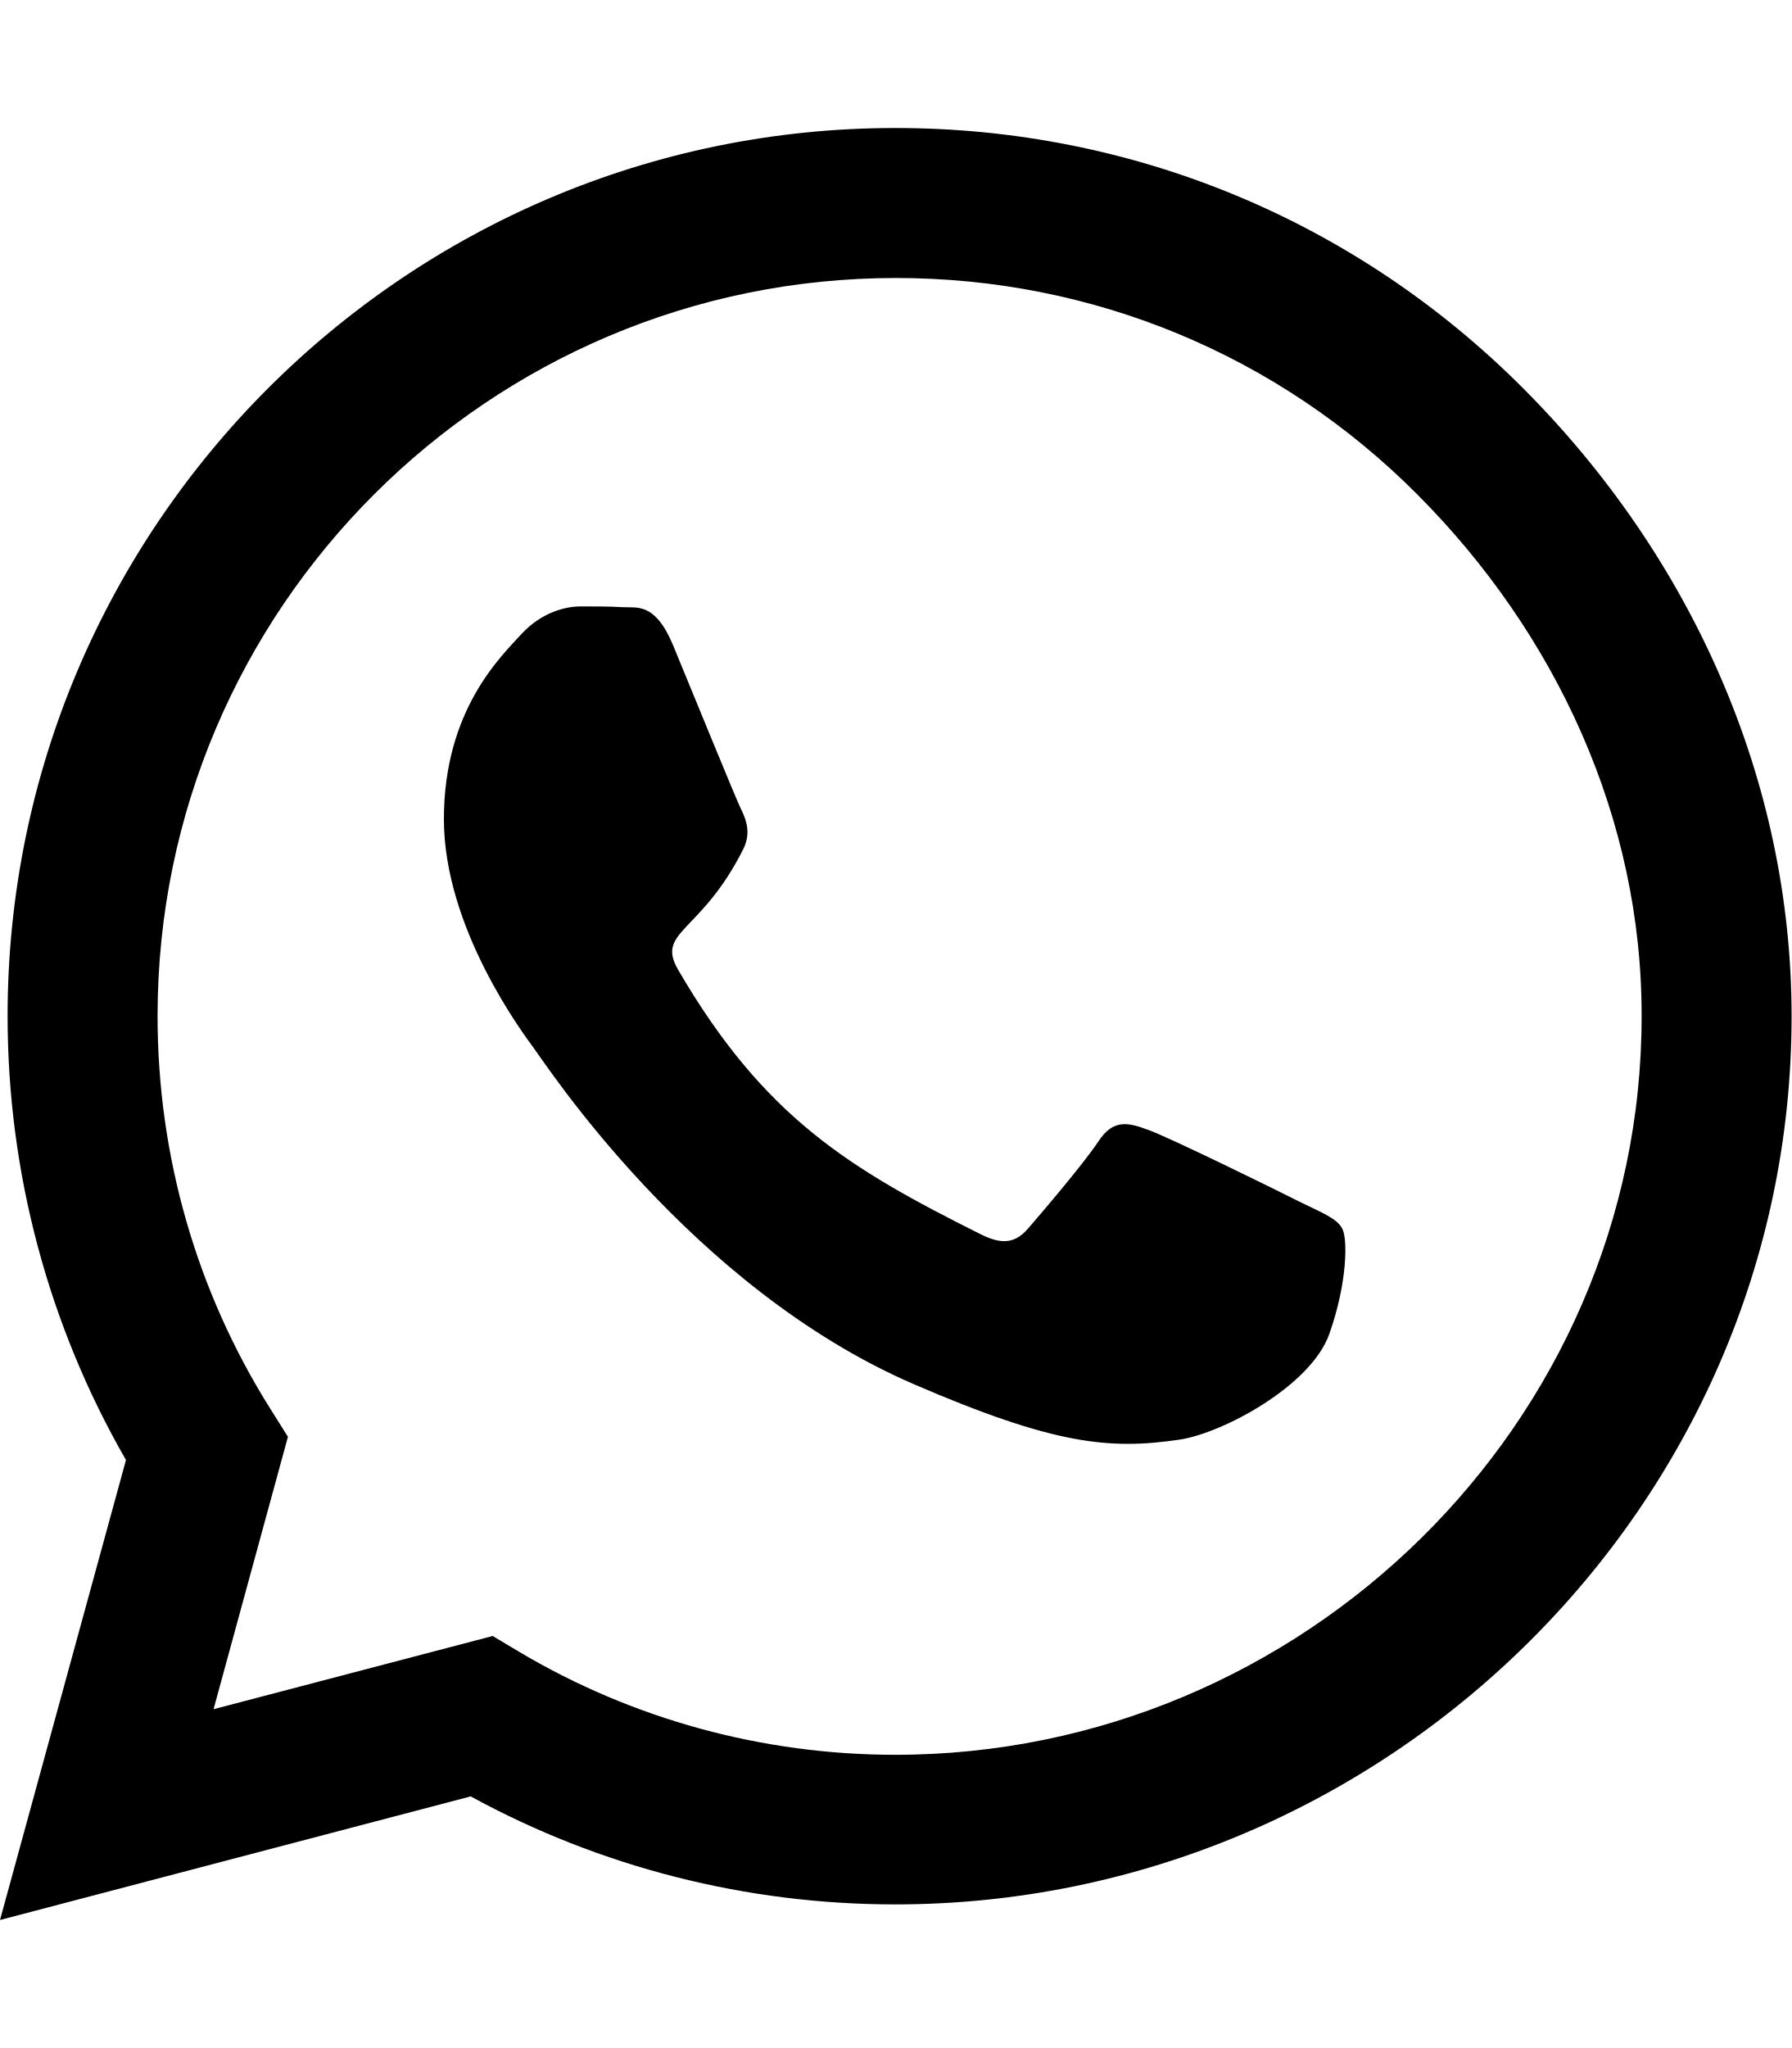
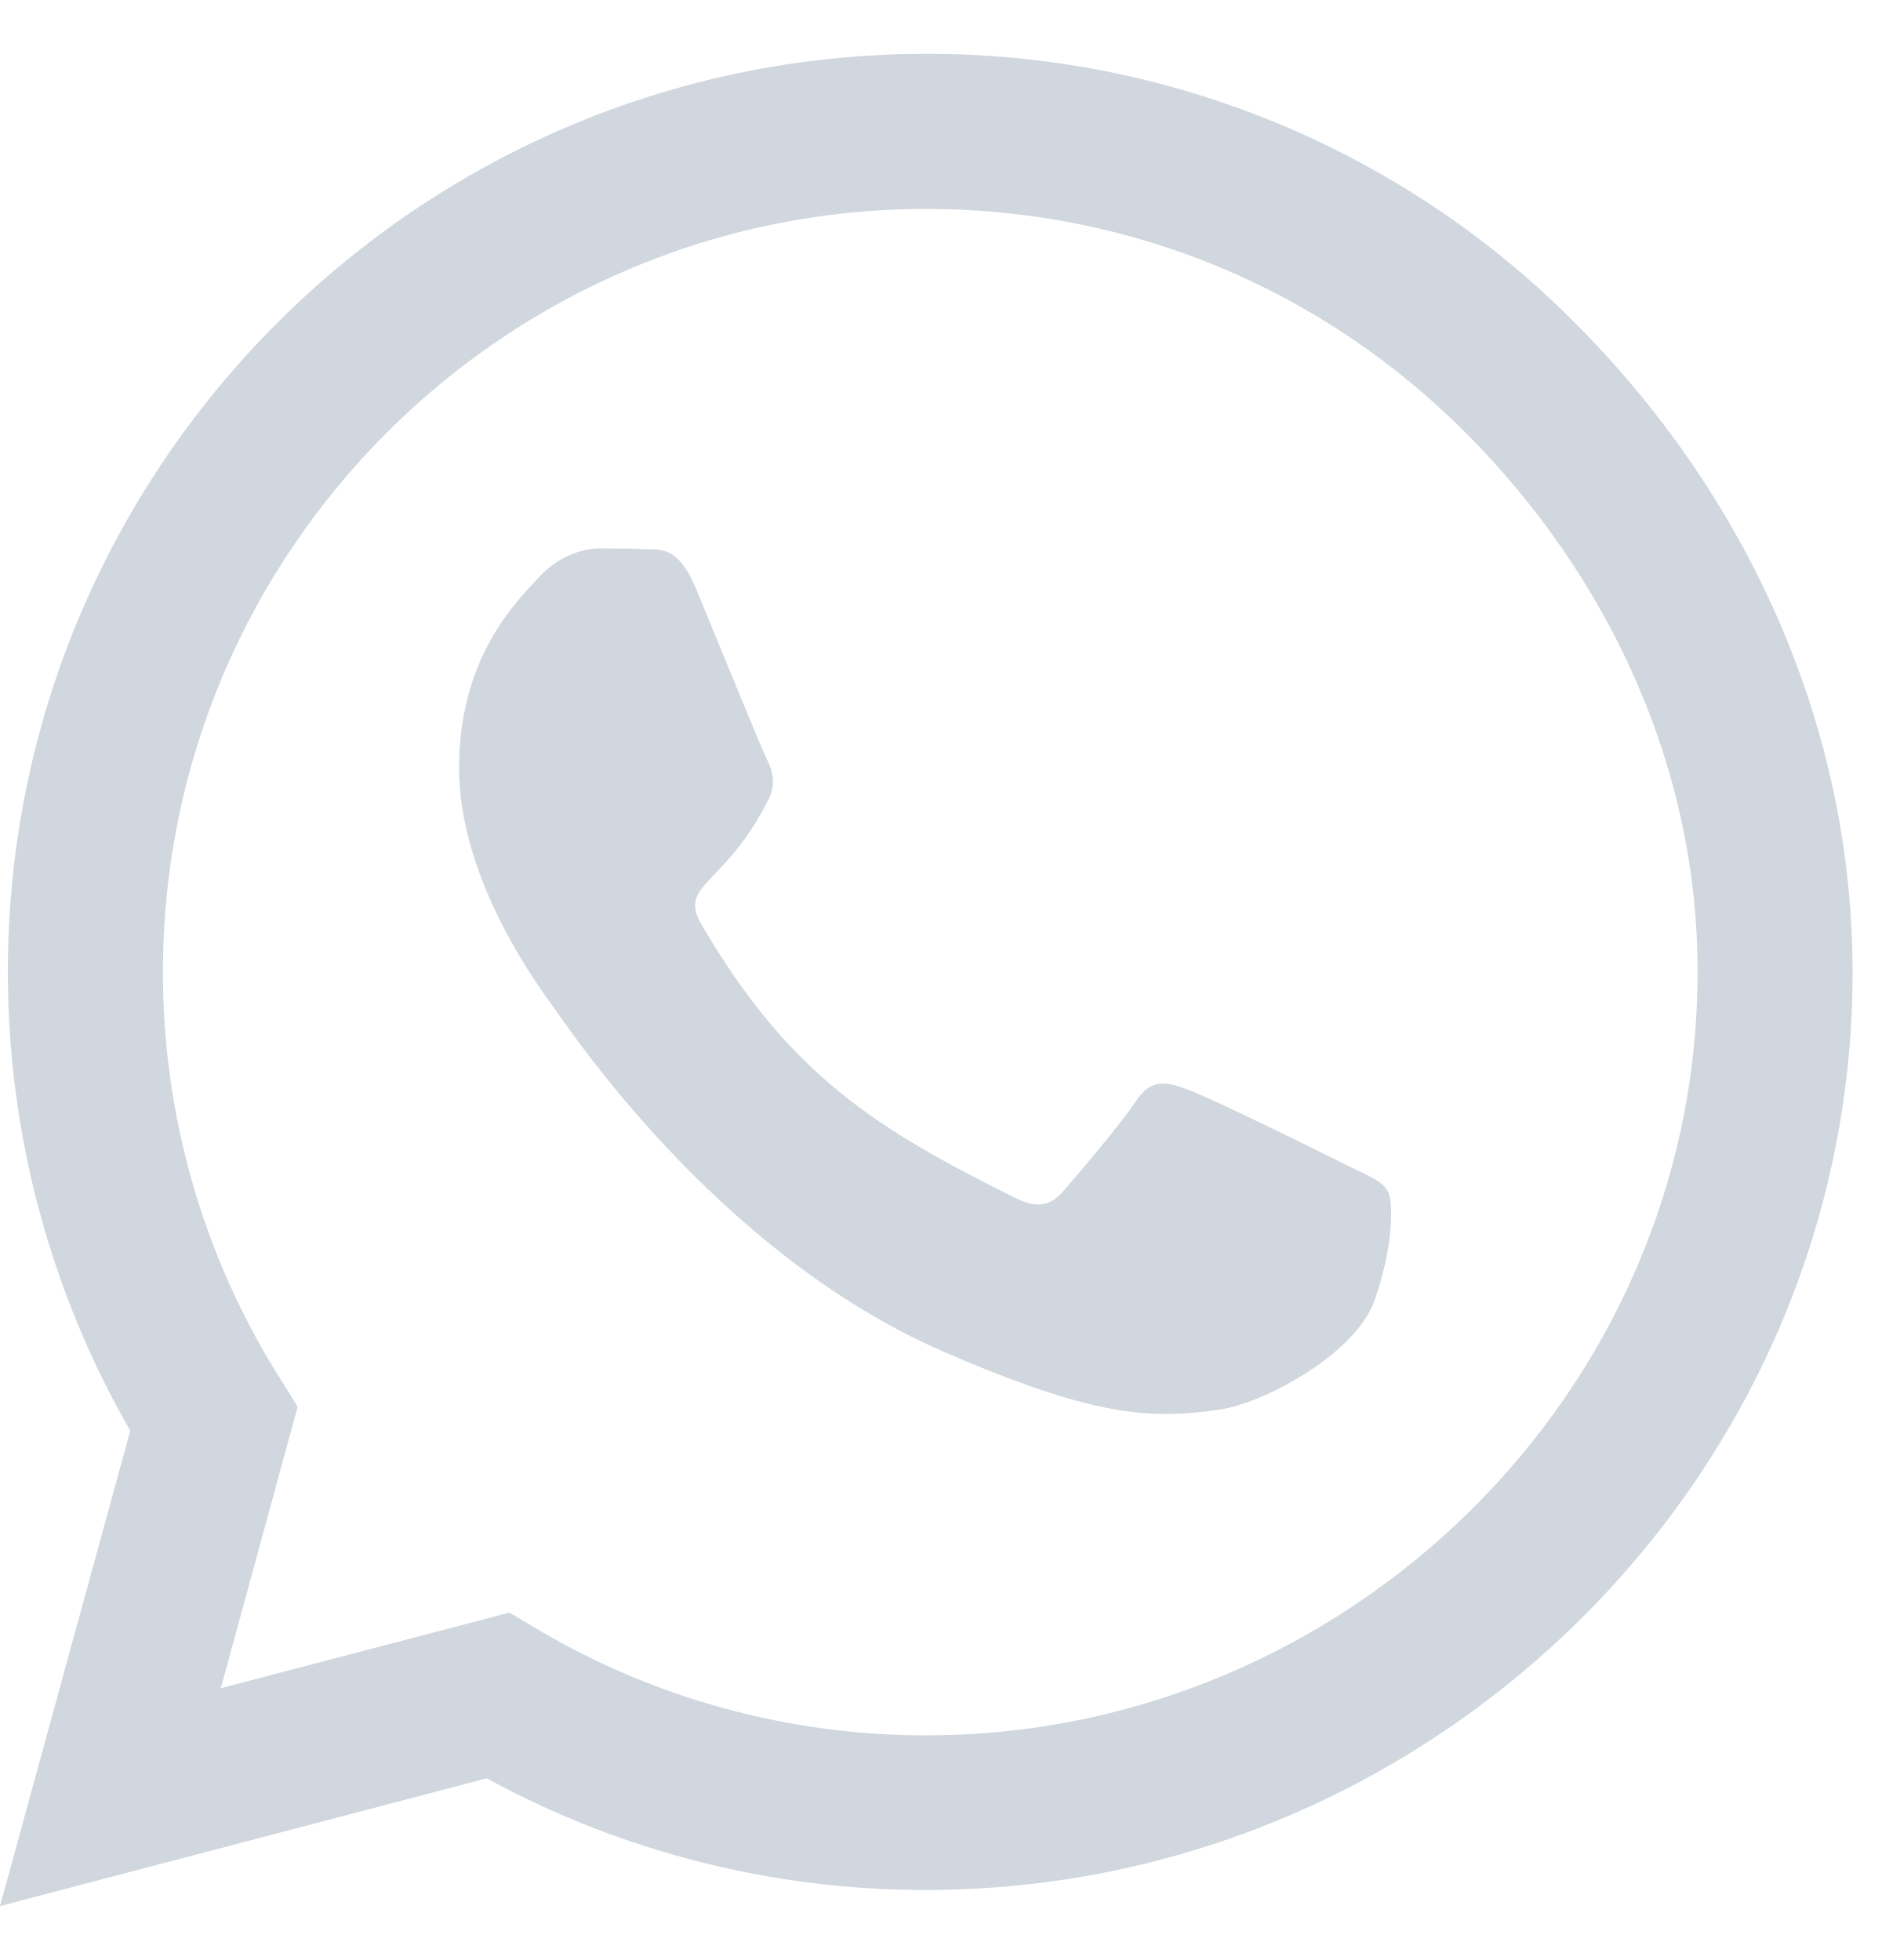
- <svg xmlns="http://www.w3.org/2000/svg" viewBox="0 0 448 512">
-   <path d="M380.9 97.1C339 55.1 283.2 32 223.9 32c-122.4 0-222 99.6-222 222 0 39.1 10.2 77.3 29.6 111L0 480l117.7-30.9c32.4 17.7 68.9 27 106.1 27h.1c122.3 0 224.1-99.6 224.1-222 0-59.3-25.2-115-67.1-157zm-157 341.6c-33.2 0-65.7-8.9-94-25.7l-6.7-4-69.8 18.3L72 359.2l-4.4-7c-18.5-29.4-28.2-63.3-28.2-98.2 0-101.7 82.8-184.5 184.6-184.5 49.3 0 95.6 19.2 130.4 54.1 34.8 34.9 56.2 81.2 56.1 130.5 0 101.8-84.9 184.6-186.6 184.6zm101.2-138.2c-5.5-2.8-32.8-16.2-37.9-18-5.1-1.9-8.8-2.8-12.5 2.8-3.7 5.6-14.3 18-17.6 21.8-3.2 3.7-6.5 4.2-12 1.4-32.6-16.3-54-29.1-75.5-66-5.7-9.8 5.7-9.1 16.3-30.3 1.8-3.7.9-6.9-.5-9.7-1.4-2.8-12.5-30.1-17.1-41.2-4.5-10.8-9.1-9.3-12.5-9.5-3.2-.2-6.9-.2-10.6-.2-3.7 0-9.7 1.4-14.8 6.9-5.1 5.6-19.4 19-19.4 46.3 0 27.3 19.9 53.7 22.6 57.4 2.8 3.7 39.1 59.7 94.8 83.8 35.2 15.2 49 16.5 66.6 13.9 10.7-1.6 32.8-13.4 37.4-26.4 4.6-13 4.6-24.1 3.2-26.4-1.3-2.5-5-3.9-10.5-6.6z" />
+ <svg xmlns="http://www.w3.org/2000/svg" width="24" height="25" fill="#D1D7DE">
+   <path d="M20.087 4.12a11.619 11.619 0 0 0-8.28-3.433C5.353.688.1 5.94.1 12.396c0 2.061.538 4.076 1.561 5.853L0 24.312l6.207-1.629a11.671 11.671 0 0 0 5.595 1.424h.005c6.45 0 11.818-5.252 11.818-11.707 0-3.127-1.329-6.065-3.538-8.28Zm-8.28 18.015c-1.75 0-3.464-.47-4.957-1.356l-.353-.21-3.681.964.98-3.59-.231-.37a9.698 9.698 0 0 1-1.487-5.178c0-5.364 4.366-9.73 9.735-9.73 2.6 0 5.04 1.013 6.876 2.853 1.835 1.84 2.964 4.282 2.959 6.882 0 5.368-4.478 9.735-9.84 9.735Zm5.337-7.288c-.29-.148-1.73-.855-1.999-.95-.269-.1-.464-.147-.659.148s-.754.95-.928 1.15c-.169.195-.343.221-.633.074-1.719-.86-2.848-1.535-3.981-3.48-.3-.518.3-.48.86-1.599.094-.195.047-.364-.027-.511-.074-.148-.66-1.588-.902-2.173-.237-.57-.48-.49-.659-.5-.169-.011-.364-.011-.559-.011-.195 0-.511.073-.78.363-.27.296-1.023 1.002-1.023 2.442 0 1.44 1.049 2.832 1.191 3.027.148.195 2.062 3.148 5 4.42 1.856.8 2.584.87 3.512.732.564-.084 1.73-.706 1.972-1.392.242-.686.242-1.271.169-1.392-.069-.132-.264-.206-.554-.348Z" />
</svg>
